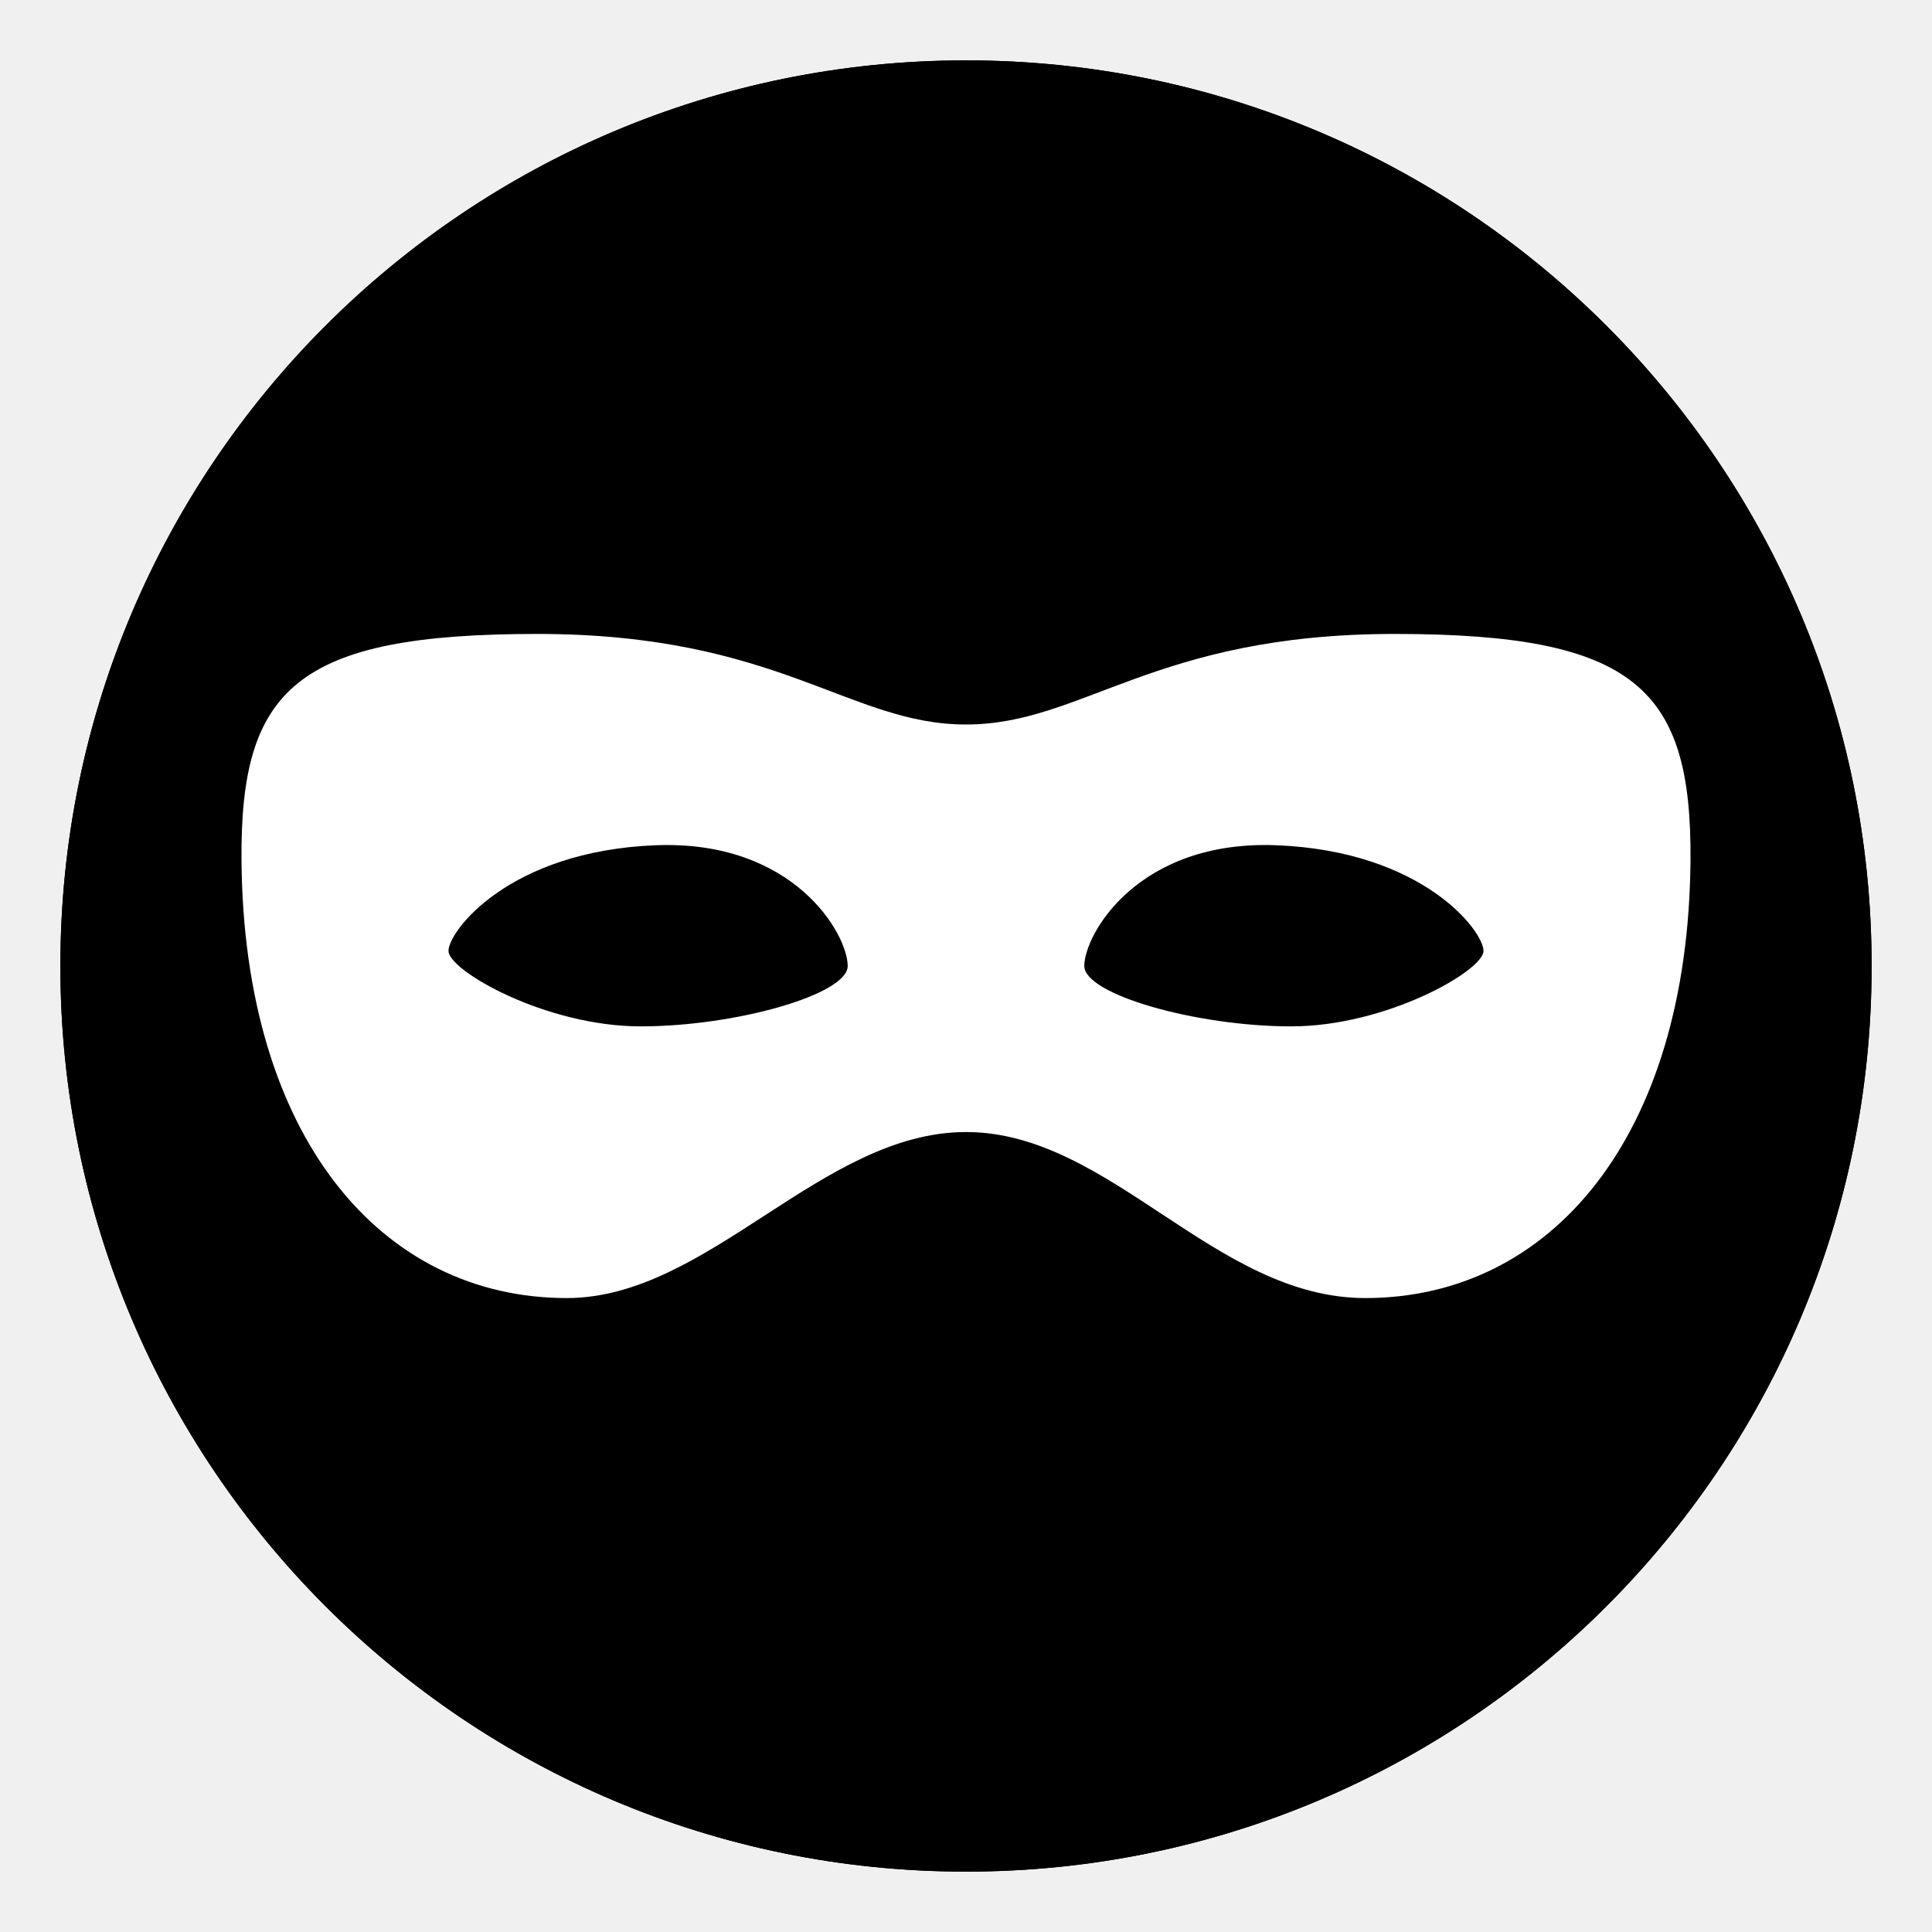
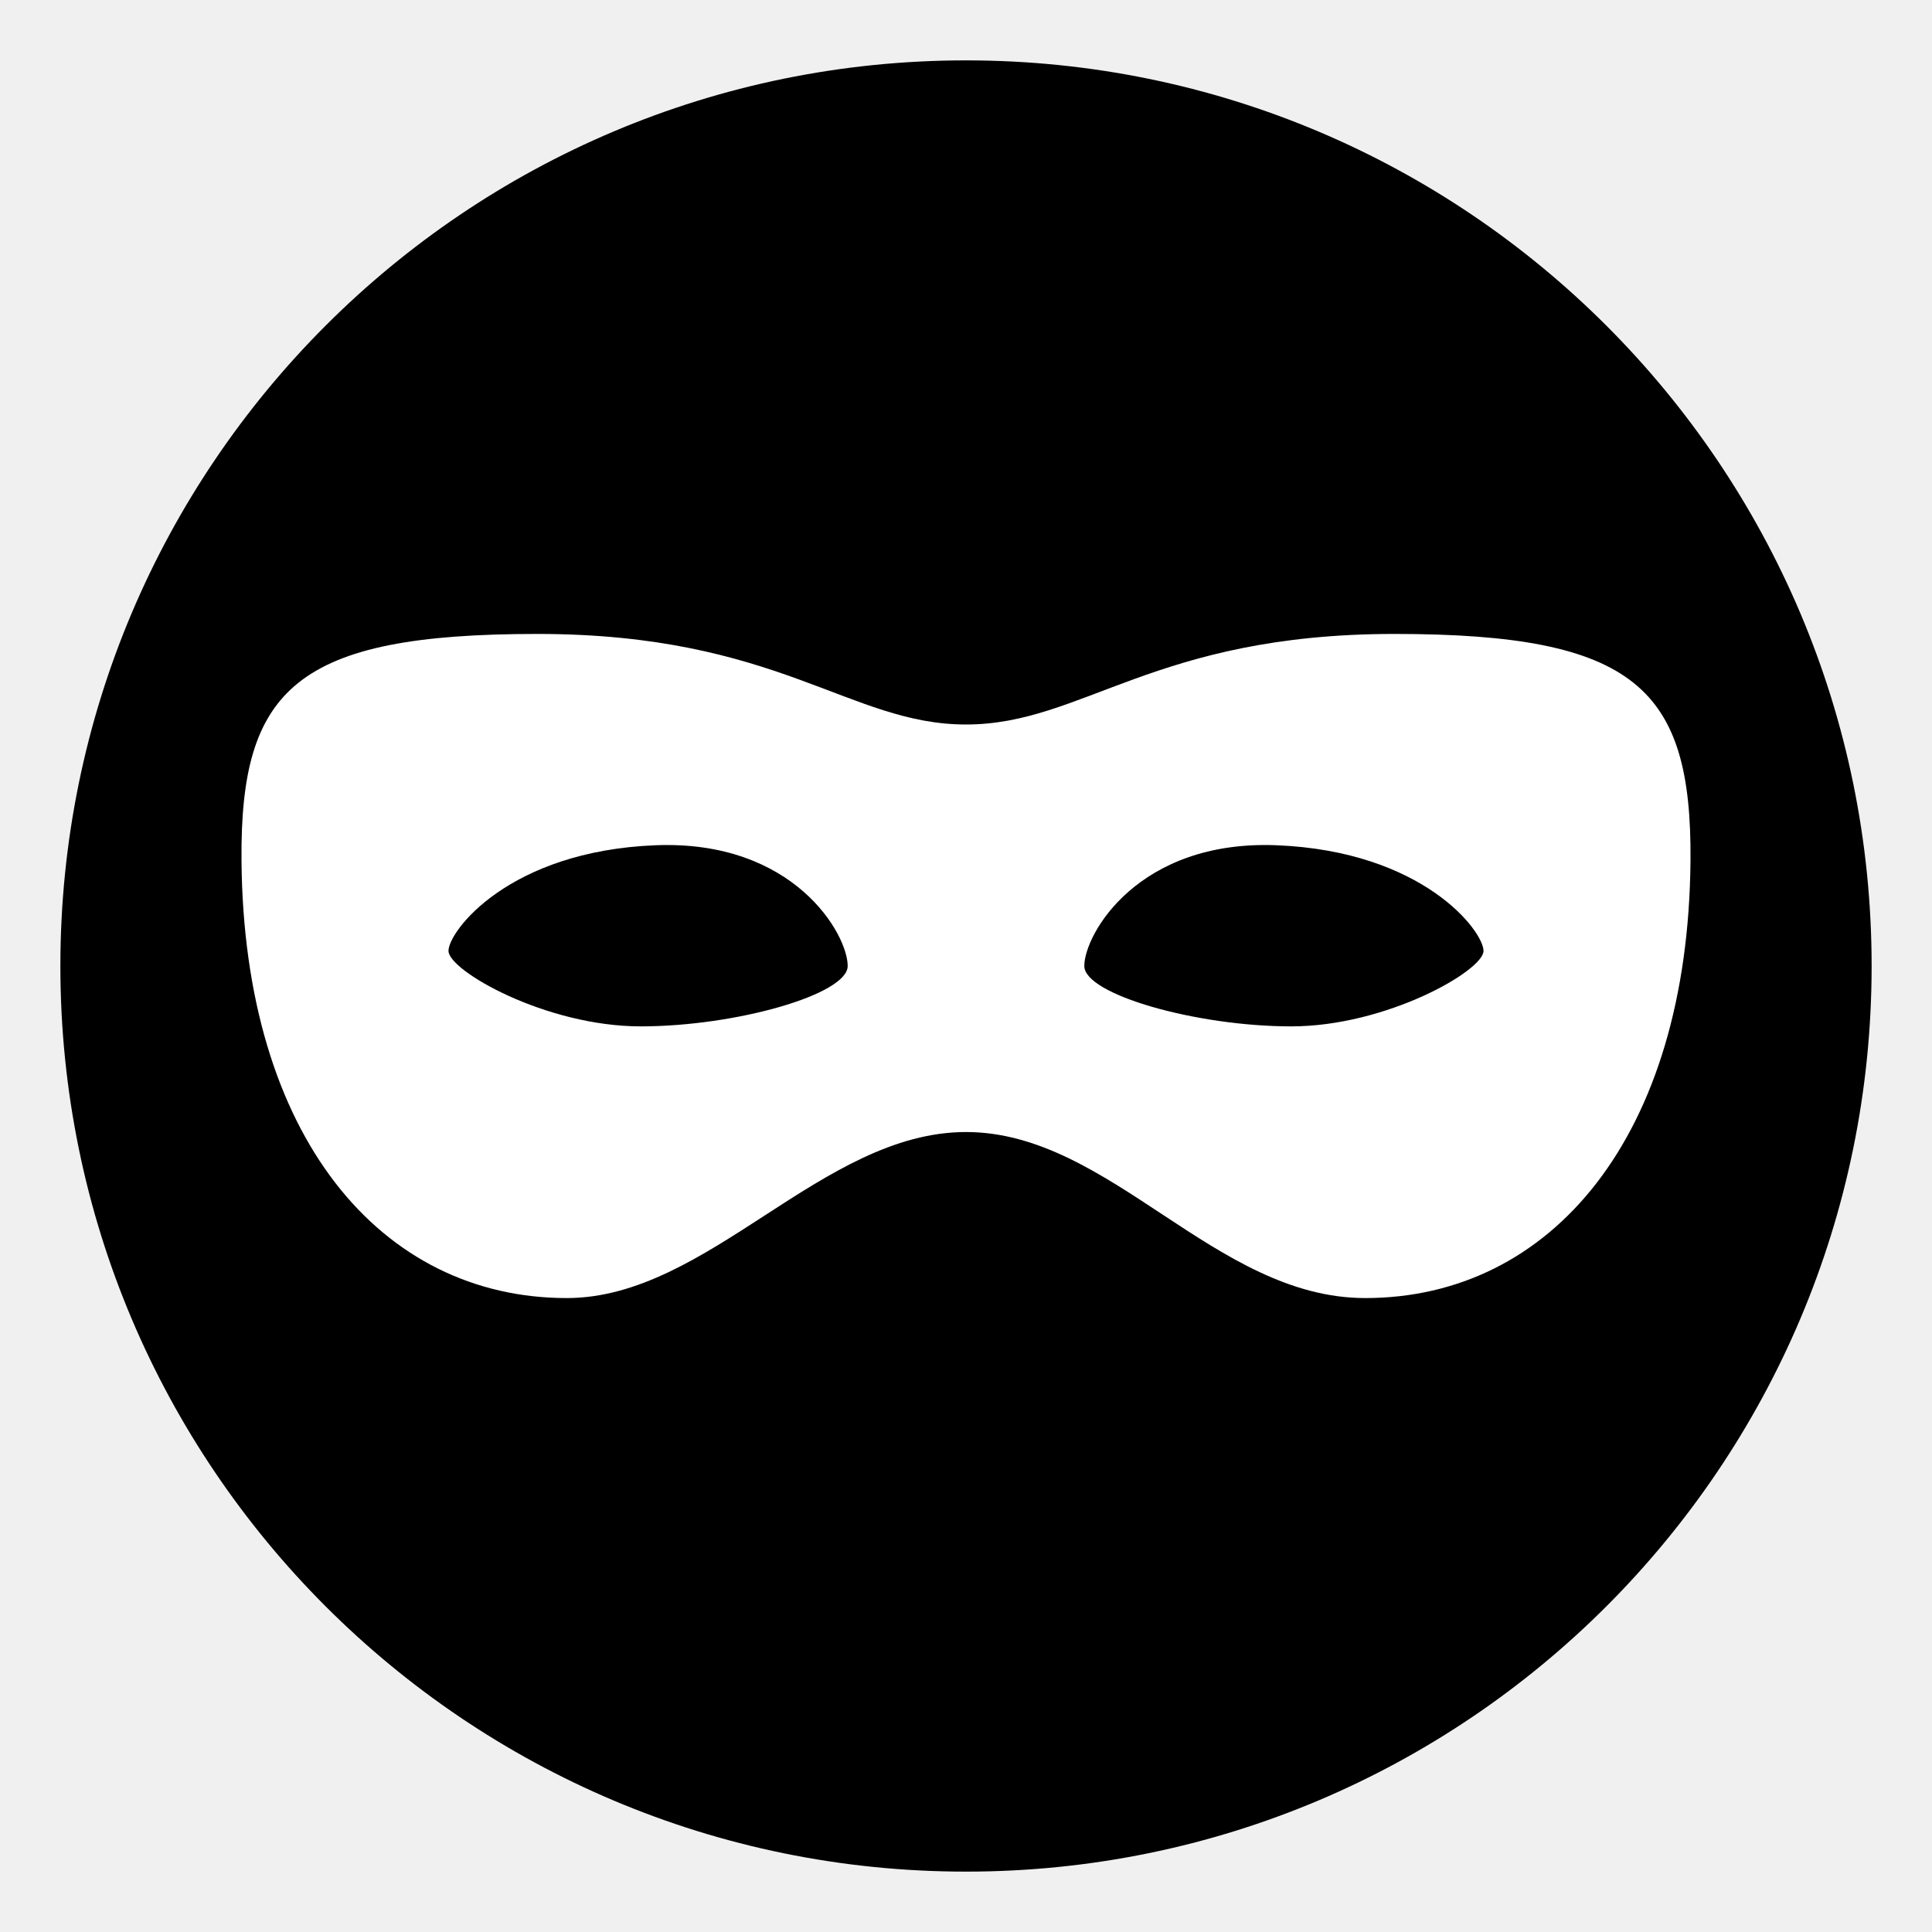
- <svg xmlns="http://www.w3.org/2000/svg" width="64" height="64" viewBox="0 0 64 64">
-   <circle cx="32" cy="32" r="30" fill="#000" />
-   <circle cx="32" cy="32" r="29.5" stroke="#000" stroke-width="1" fill="none" />
-   <path stroke="#000" stroke-width="2" fill="none" d="M45.225,43c-4.989,0-8.44-5.5-13.224-5.5S23.468,43,18.776,43C12.62,43,8.074,37.656,8,28.5,7.954,22.815,9.805,21,17.8,21S28.128,24,32,24s6.214-3,14.2-3,9.842,1.815,9.8,7.5C55.926,37.656,51.381,43,45.225,43ZM21.714,28c-4.857.193-6.857,2.846-6.857,3.5s3.22,2.5,6.367,2.5,6.857-1.057,6.857-2C28.082,30.948,26.3,27.818,21.714,28Zm20.572,0c-4.583-.182-6.367,2.948-6.367,4,0,0.943,3.709,2,6.857,2s6.367-1.846,6.367-2.5S47.143,28.193,42.286,28Z" />
-   <path fill="#fff" d="M45.225,43c-4.989,0-8.44-5.5-13.224-5.5S23.468,43,18.776,43C12.62,43,8.074,37.656,8,28.5,7.954,22.815,9.805,21,17.8,21S28.128,24,32,24s6.214-3,14.2-3,9.842,1.815,9.8,7.5C55.926,37.656,51.381,43,45.225,43ZM21.714,28c-4.857.193-6.857,2.846-6.857,3.5s3.22,2.5,6.367,2.5,6.857-1.057,6.857-2C28.082,30.948,26.3,27.818,21.714,28Zm20.572,0c-4.583-.182-6.367,2.948-6.367,4,0,0.943,3.709,2,6.857,2s6.367-1.846,6.367-2.5S47.143,28.193,42.286,28Z" />
+ <svg xmlns="http://www.w3.org/2000/svg" viewBox="0 0 64 64">
+   <circle cx="32" cy="32" r="30" />
+   <path d="M45.225,43c-4.989,0-8.44-5.5-13.224-5.5S23.468,43,18.776,43C12.62,43,8.074,37.656,8,28.5,7.954,22.815,9.805,21,17.8,21S28.128,24,32,24s6.214-3,14.2-3,9.842,1.815,9.8,7.5C55.926,37.656,51.381,43,45.225,43ZM21.714,28c-4.857.193-6.857,2.846-6.857,3.5s3.22,2.5,6.367,2.5,6.857-1.057,6.857-2C28.082,30.948,26.3,27.818,21.714,28Zm20.572,0c-4.583-.182-6.367,2.948-6.367,4,0,0.943,3.709,2,6.857,2s6.367-1.846,6.367-2.5S47.143,28.193,42.286,28Z" fill="#ffffff" />
</svg>
